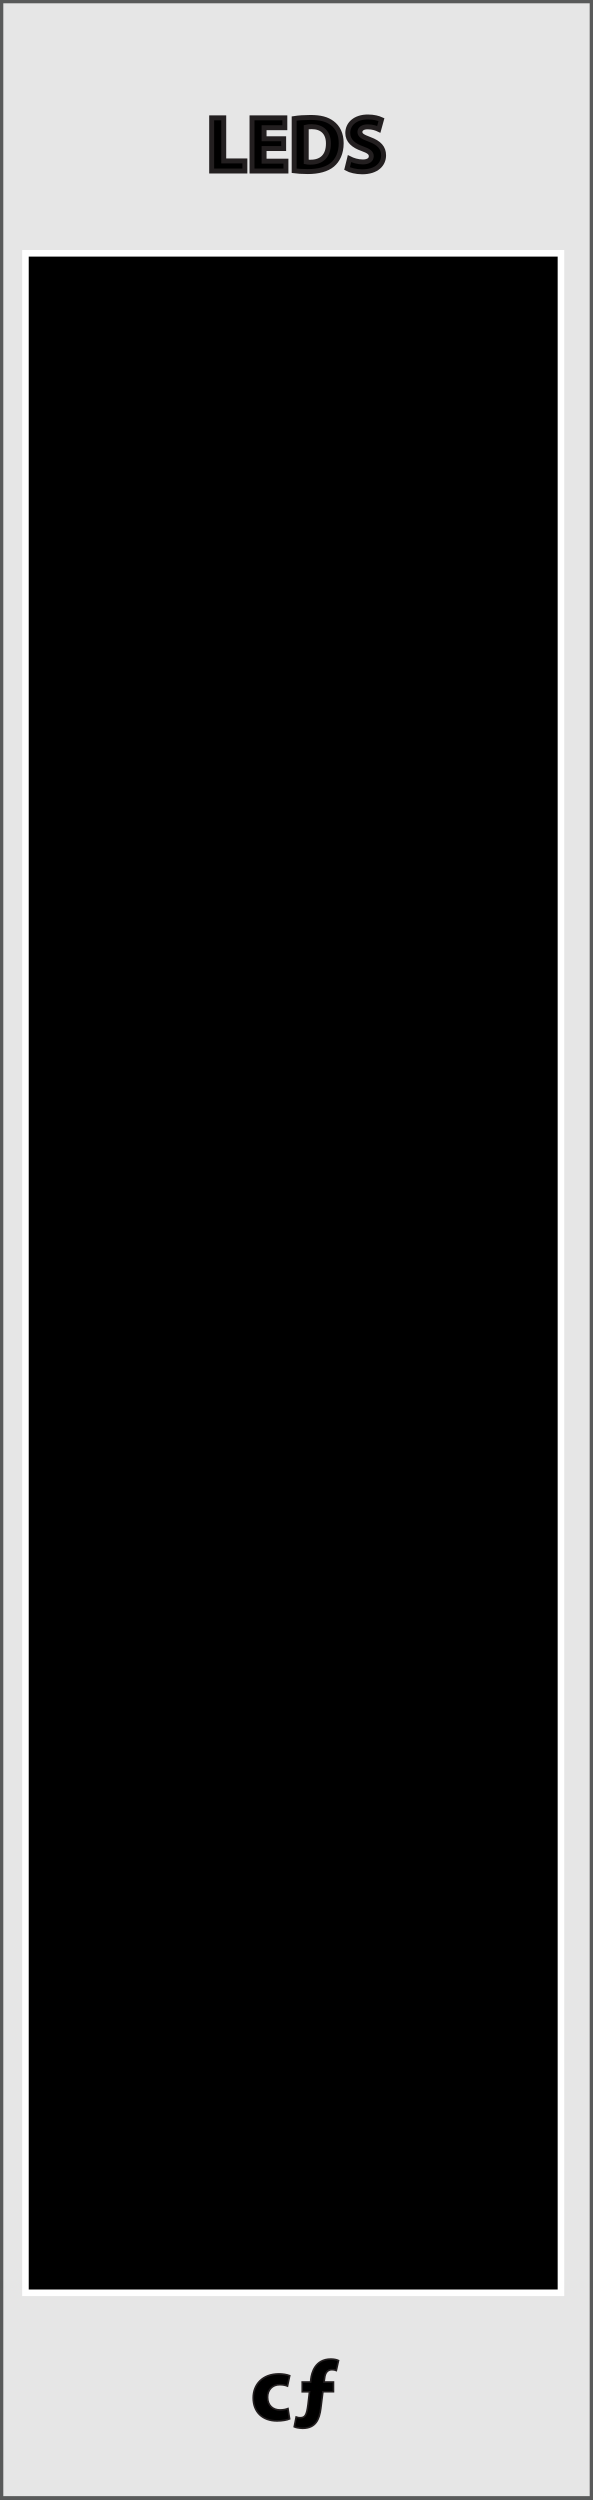
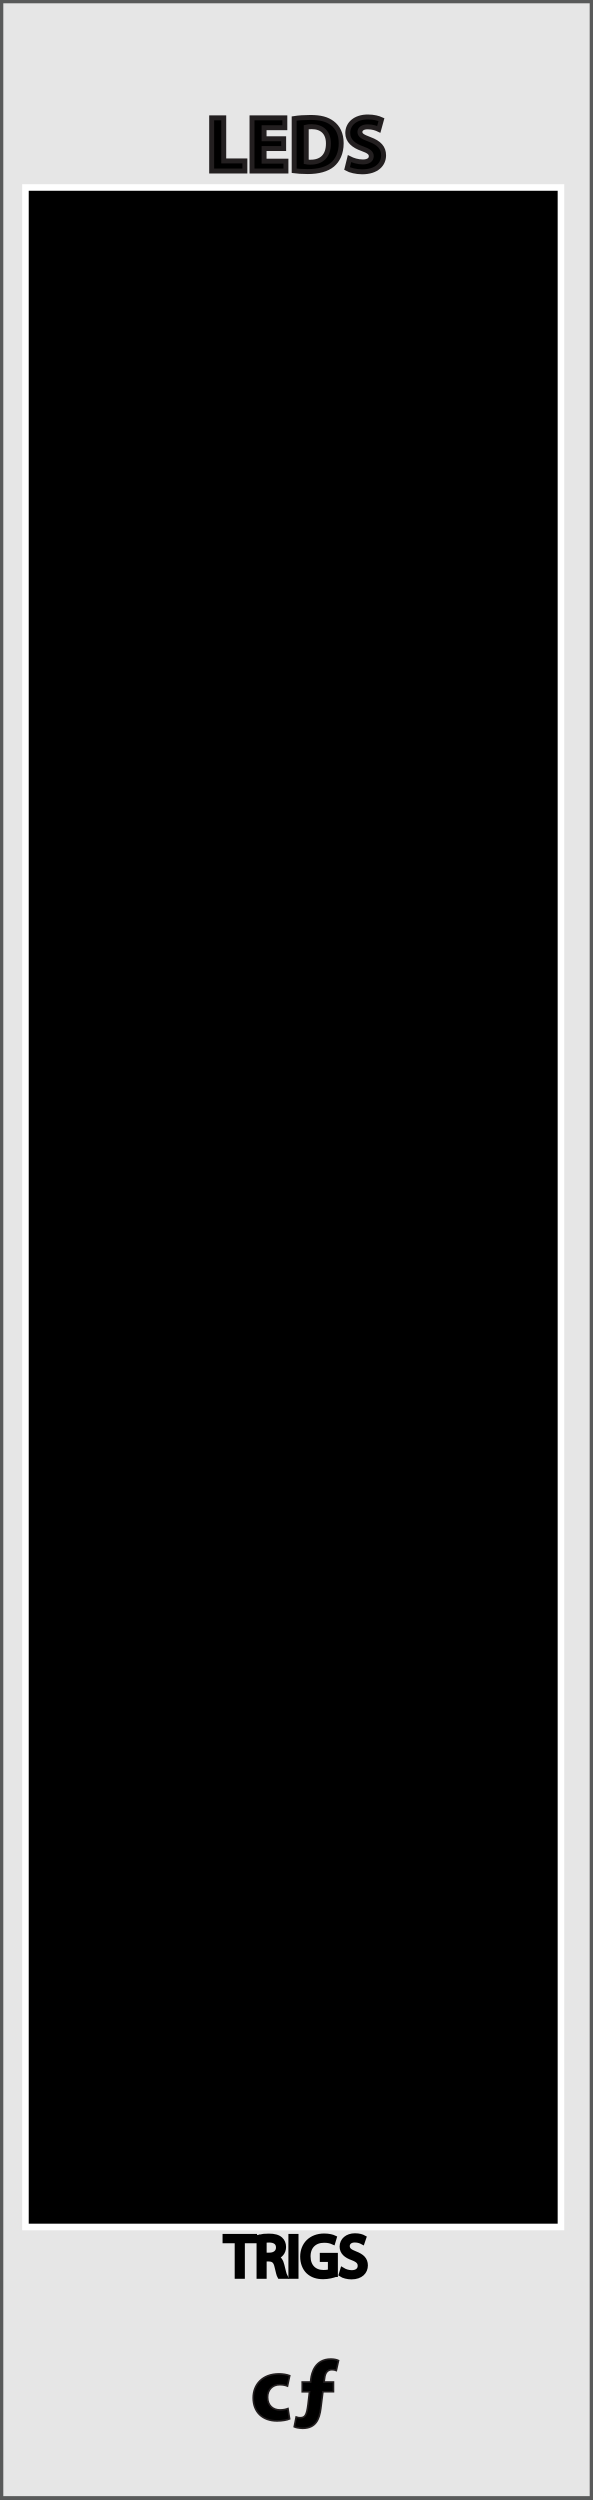
<svg xmlns="http://www.w3.org/2000/svg" version="1.1" id="svg4541" x="0px" y="0px" width="90.135px" height="380px" viewBox="0 0 90.135 380" enable-background="new 0 0 90.135 380" xml:space="preserve">
  <path id="path33453" fill="#E6E6E6" stroke="#595A5A" stroke-miterlimit="10" d="M0,0h90.135v379.912H0V0z" />
  <g>
    <path stroke="#231F20" stroke-width="0.25" stroke-miterlimit="10" d="M44.021,367.67c-0.378,0.168-1.092,0.309-1.905,0.309   c-2.213,0-3.628-1.346-3.628-3.502c0-2.004,1.373-3.643,3.922-3.643c0.561,0,1.177,0.1,1.625,0.268l-0.336,1.582   c-0.252-0.104-0.63-0.211-1.19-0.211c-1.121,0-1.849,0.799-1.835,1.92c0,1.26,0.84,1.92,1.877,1.92   c0.504,0,0.896-0.086,1.219-0.211L44.021,367.67z" />
-     <path stroke="#231F20" stroke-width="0.25" stroke-miterlimit="10" d="M45.937,362.066h1.274l0.042-0.448   c0.111-0.938,0.63-3.039,3.039-3.039c0.477,0,0.911,0.098,1.163,0.224l-0.336,1.514c-0.169-0.062-0.394-0.127-0.659-0.127   c-0.7,0-1.036,0.506-1.12,1.271l-0.084,0.605h1.429v1.479H49.08l-0.312,2.493c-0.211,1.709-0.785,3.062-2.771,3.062   c-0.575-0.015-1.065-0.125-1.275-0.229l0.294-1.479c0.21,0.084,0.434,0.104,0.659,0.104c0.7-0.021,0.938-0.396,1.139-1.981   l0.229-1.969H45.94v-1.479H45.937L45.937,362.066L45.937,362.066z" />
+     <path stroke="#231F20" stroke-width="0.25" stroke-miterlimit="10" d="M45.937,362.066h1.274l0.042-0.448   c0.111-0.938,0.63-3.039,3.039-3.039c0.477,0,0.911,0.098,1.163,0.224l-0.336,1.514c-0.169-0.062-0.394-0.127-0.659-0.127   c-0.7,0-1.036,0.506-1.12,1.271l-0.084,0.605h1.429v1.479H49.08l-0.312,2.493c-0.211,1.709-0.785,3.062-2.771,3.062   c-0.575-0.015-1.065-0.125-1.275-0.229l0.294-1.479c0.21,0.084,0.434,0.104,0.659,0.104c0.7-0.021,0.938-0.396,1.139-1.98   l0.229-1.97H45.94v-1.479H45.937L45.937,362.066L45.937,362.066z" />
  </g>
-   <rect x="3.867" y="38.503" stroke="#FFFFFF" stroke-miterlimit="10" width="81.399" height="310.003" />
+   <rect x="3.867" y="28.497" stroke="#FFFFFF" stroke-miterlimit="10" width="81.399" height="310.003" />
  <g>
    <path stroke="#231F20" stroke-width="0.75" stroke-miterlimit="10" d="M32.173,17.912h1.835v6.548h3.214v1.535h-5.049V17.912z" />
-     <path stroke="#231F20" stroke-width="0.75" stroke-miterlimit="10" d="M43.115,22.578H40.14v1.919h3.322v1.499h-5.157v-8.083h4.989   v1.499H40.14v1.679h2.975V22.578z" />
-     <path stroke="#231F20" stroke-width="0.75" stroke-miterlimit="10" d="M44.713,18.02c0.672-0.108,1.547-0.168,2.471-0.168   c1.535,0,2.53,0.276,3.31,0.864c0.84,0.624,1.367,1.619,1.367,3.046c0,1.547-0.563,2.615-1.343,3.274   c-0.852,0.708-2.146,1.043-3.73,1.043c-0.947,0-1.619-0.06-2.075-0.12V18.02z M46.548,24.616c0.156,0.036,0.408,0.036,0.637,0.036   c1.654,0.012,2.734-0.899,2.734-2.831c0.012-1.679-0.972-2.566-2.543-2.566c-0.408,0-0.672,0.036-0.828,0.072V24.616z" />
-     <path stroke="#231F20" stroke-width="0.75" stroke-miterlimit="10" d="M53.125,24.113c0.491,0.252,1.247,0.503,2.026,0.503   c0.84,0,1.283-0.348,1.283-0.875c0-0.503-0.383-0.792-1.354-1.139c-1.343-0.468-2.219-1.211-2.219-2.387   c0-1.379,1.151-2.435,3.058-2.435c0.912,0,1.584,0.192,2.063,0.408l-0.407,1.475c-0.324-0.156-0.9-0.384-1.691-0.384   c-0.792,0-1.176,0.36-1.176,0.78c0,0.516,0.456,0.743,1.499,1.139c1.427,0.528,2.099,1.271,2.099,2.411   c0,1.355-1.043,2.507-3.262,2.507c-0.924,0-1.835-0.24-2.291-0.492L53.125,24.113z" />
+     <path stroke="#231F20" stroke-width="0.75" stroke-miterlimit="10" d="M43.115,22.578H40.14v1.919h3.322v1.499h-5.157v-8.083h4.989   v1.499H40.14v1.679h2.975V22.578L43.115,22.578z" />
+     <path stroke="#231F20" stroke-width="0.75" stroke-miterlimit="10" d="M44.713,18.02c0.672-0.108,1.547-0.168,2.472-0.168   c1.534,0,2.529,0.276,3.311,0.864c0.84,0.624,1.365,1.619,1.365,3.046c0,1.547-0.562,2.615-1.342,3.274   c-0.853,0.708-2.146,1.043-3.729,1.043c-0.947,0-1.619-0.06-2.075-0.12L44.713,18.02L44.713,18.02z M46.548,24.616   c0.156,0.036,0.408,0.036,0.637,0.036c1.654,0.012,2.734-0.899,2.734-2.831c0.012-1.679-0.973-2.566-2.543-2.566   c-0.408,0-0.672,0.036-0.828,0.072V24.616z" />
+     <path stroke="#231F20" stroke-width="0.75" stroke-miterlimit="10" d="M53.125,24.113c0.491,0.252,1.247,0.503,2.026,0.503   c0.84,0,1.283-0.348,1.283-0.875c0-0.503-0.385-0.792-1.354-1.139c-1.343-0.468-2.22-1.211-2.22-2.387   c0-1.379,1.152-2.435,3.059-2.435c0.912,0,1.584,0.192,2.062,0.408l-0.406,1.475c-0.324-0.156-0.9-0.384-1.691-0.384   c-0.792,0-1.176,0.36-1.176,0.78c0,0.516,0.456,0.743,1.499,1.139c1.427,0.528,2.099,1.271,2.099,2.411   c0,1.355-1.043,2.507-3.262,2.507c-0.924,0-1.835-0.24-2.291-0.492L53.125,24.113z" />
+   </g>
+   <g>
+     <path stroke="#000000" stroke-width="0.75" stroke-miterlimit="10" d="M36.05,340.599h-1.845v-0.667h4.492v0.667h-1.854V346H36.05   V340.599z" />
+     <path stroke="#000000" stroke-width="0.75" stroke-miterlimit="10" d="M39.371,340.014c0.396-0.082,0.963-0.127,1.503-0.127   c0.837,0,1.377,0.153,1.756,0.496c0.306,0.27,0.477,0.684,0.477,1.152c0,0.801-0.504,1.332-1.144,1.548v0.027   c0.468,0.161,0.748,0.594,0.892,1.224c0.198,0.847,0.342,1.432,0.468,1.666h-0.81c-0.099-0.171-0.234-0.693-0.405-1.449   c-0.18-0.838-0.504-1.152-1.215-1.18h-0.738V346h-0.783V340.014z M40.154,342.777h0.801c0.837,0,1.369-0.459,1.369-1.152   c0-0.783-0.567-1.125-1.396-1.135c-0.378,0-0.648,0.036-0.774,0.072V342.777z" />
+     <path stroke="#000000" stroke-width="0.75" stroke-miterlimit="10" d="M44.996,339.932V346h-0.783v-6.068H44.996z" />
+     <path stroke="#000000" stroke-width="0.75" stroke-miterlimit="10" d="M50.981,345.73c-0.351,0.125-1.044,0.332-1.863,0.332   c-0.918,0-1.674-0.233-2.269-0.801c-0.522-0.504-0.847-1.314-0.847-2.26c0.01-1.81,1.252-3.133,3.286-3.133   c0.702,0,1.251,0.153,1.513,0.279l-0.189,0.639c-0.324-0.144-0.729-0.261-1.341-0.261c-1.477,0-2.44,0.919-2.44,2.44   c0,1.539,0.928,2.448,2.342,2.448c0.513,0,0.863-0.072,1.043-0.162v-1.81h-1.232v-0.631h1.998V345.73z" />
+     <path stroke="#000000" stroke-width="0.75" stroke-miterlimit="10" d="M52.069,345.046c0.352,0.216,0.864,0.396,1.404,0.396   c0.801,0,1.27-0.423,1.27-1.035c0-0.566-0.324-0.891-1.144-1.206c-0.99-0.351-1.603-0.864-1.603-1.72   c0-0.945,0.783-1.647,1.963-1.647c0.621,0,1.071,0.144,1.342,0.298l-0.217,0.639c-0.197-0.107-0.604-0.288-1.152-0.288   c-0.828,0-1.143,0.495-1.143,0.909c0,0.567,0.369,0.846,1.206,1.17c1.026,0.396,1.548,0.892,1.548,1.783   c0,0.936-0.693,1.746-2.124,1.746c-0.585,0-1.225-0.171-1.549-0.387L52.069,345.046z" />
  </g>
</svg>
